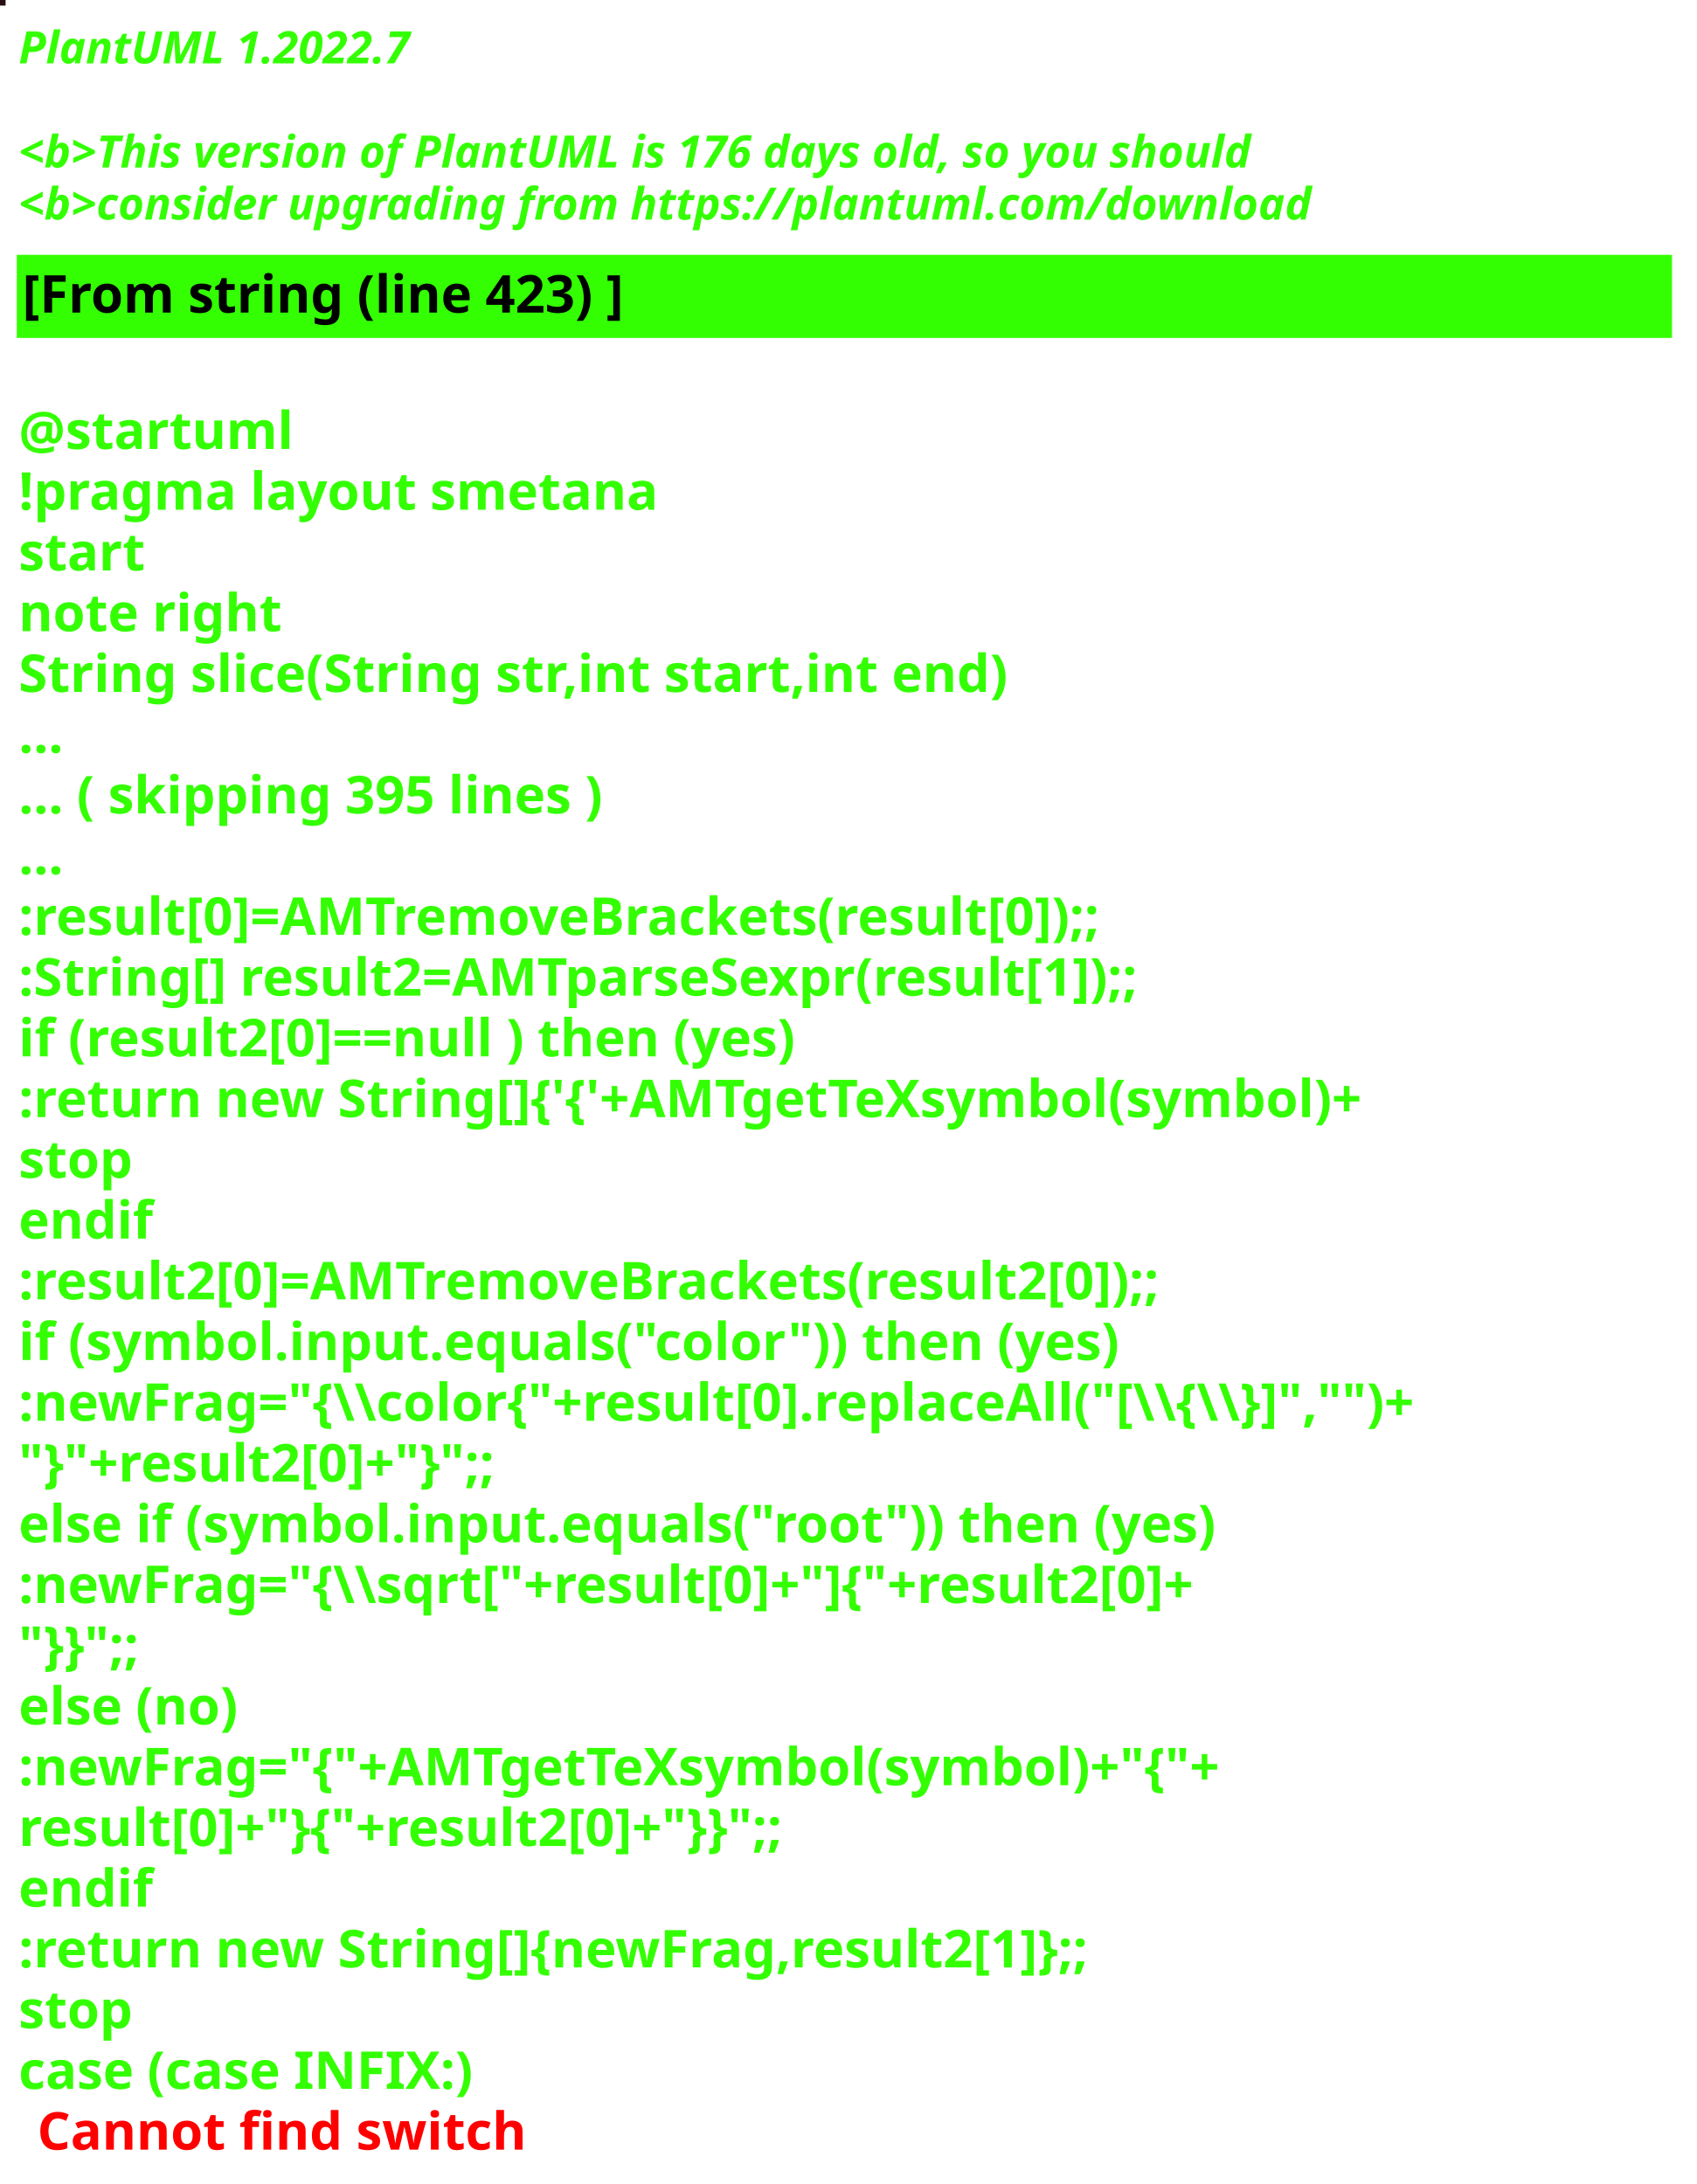
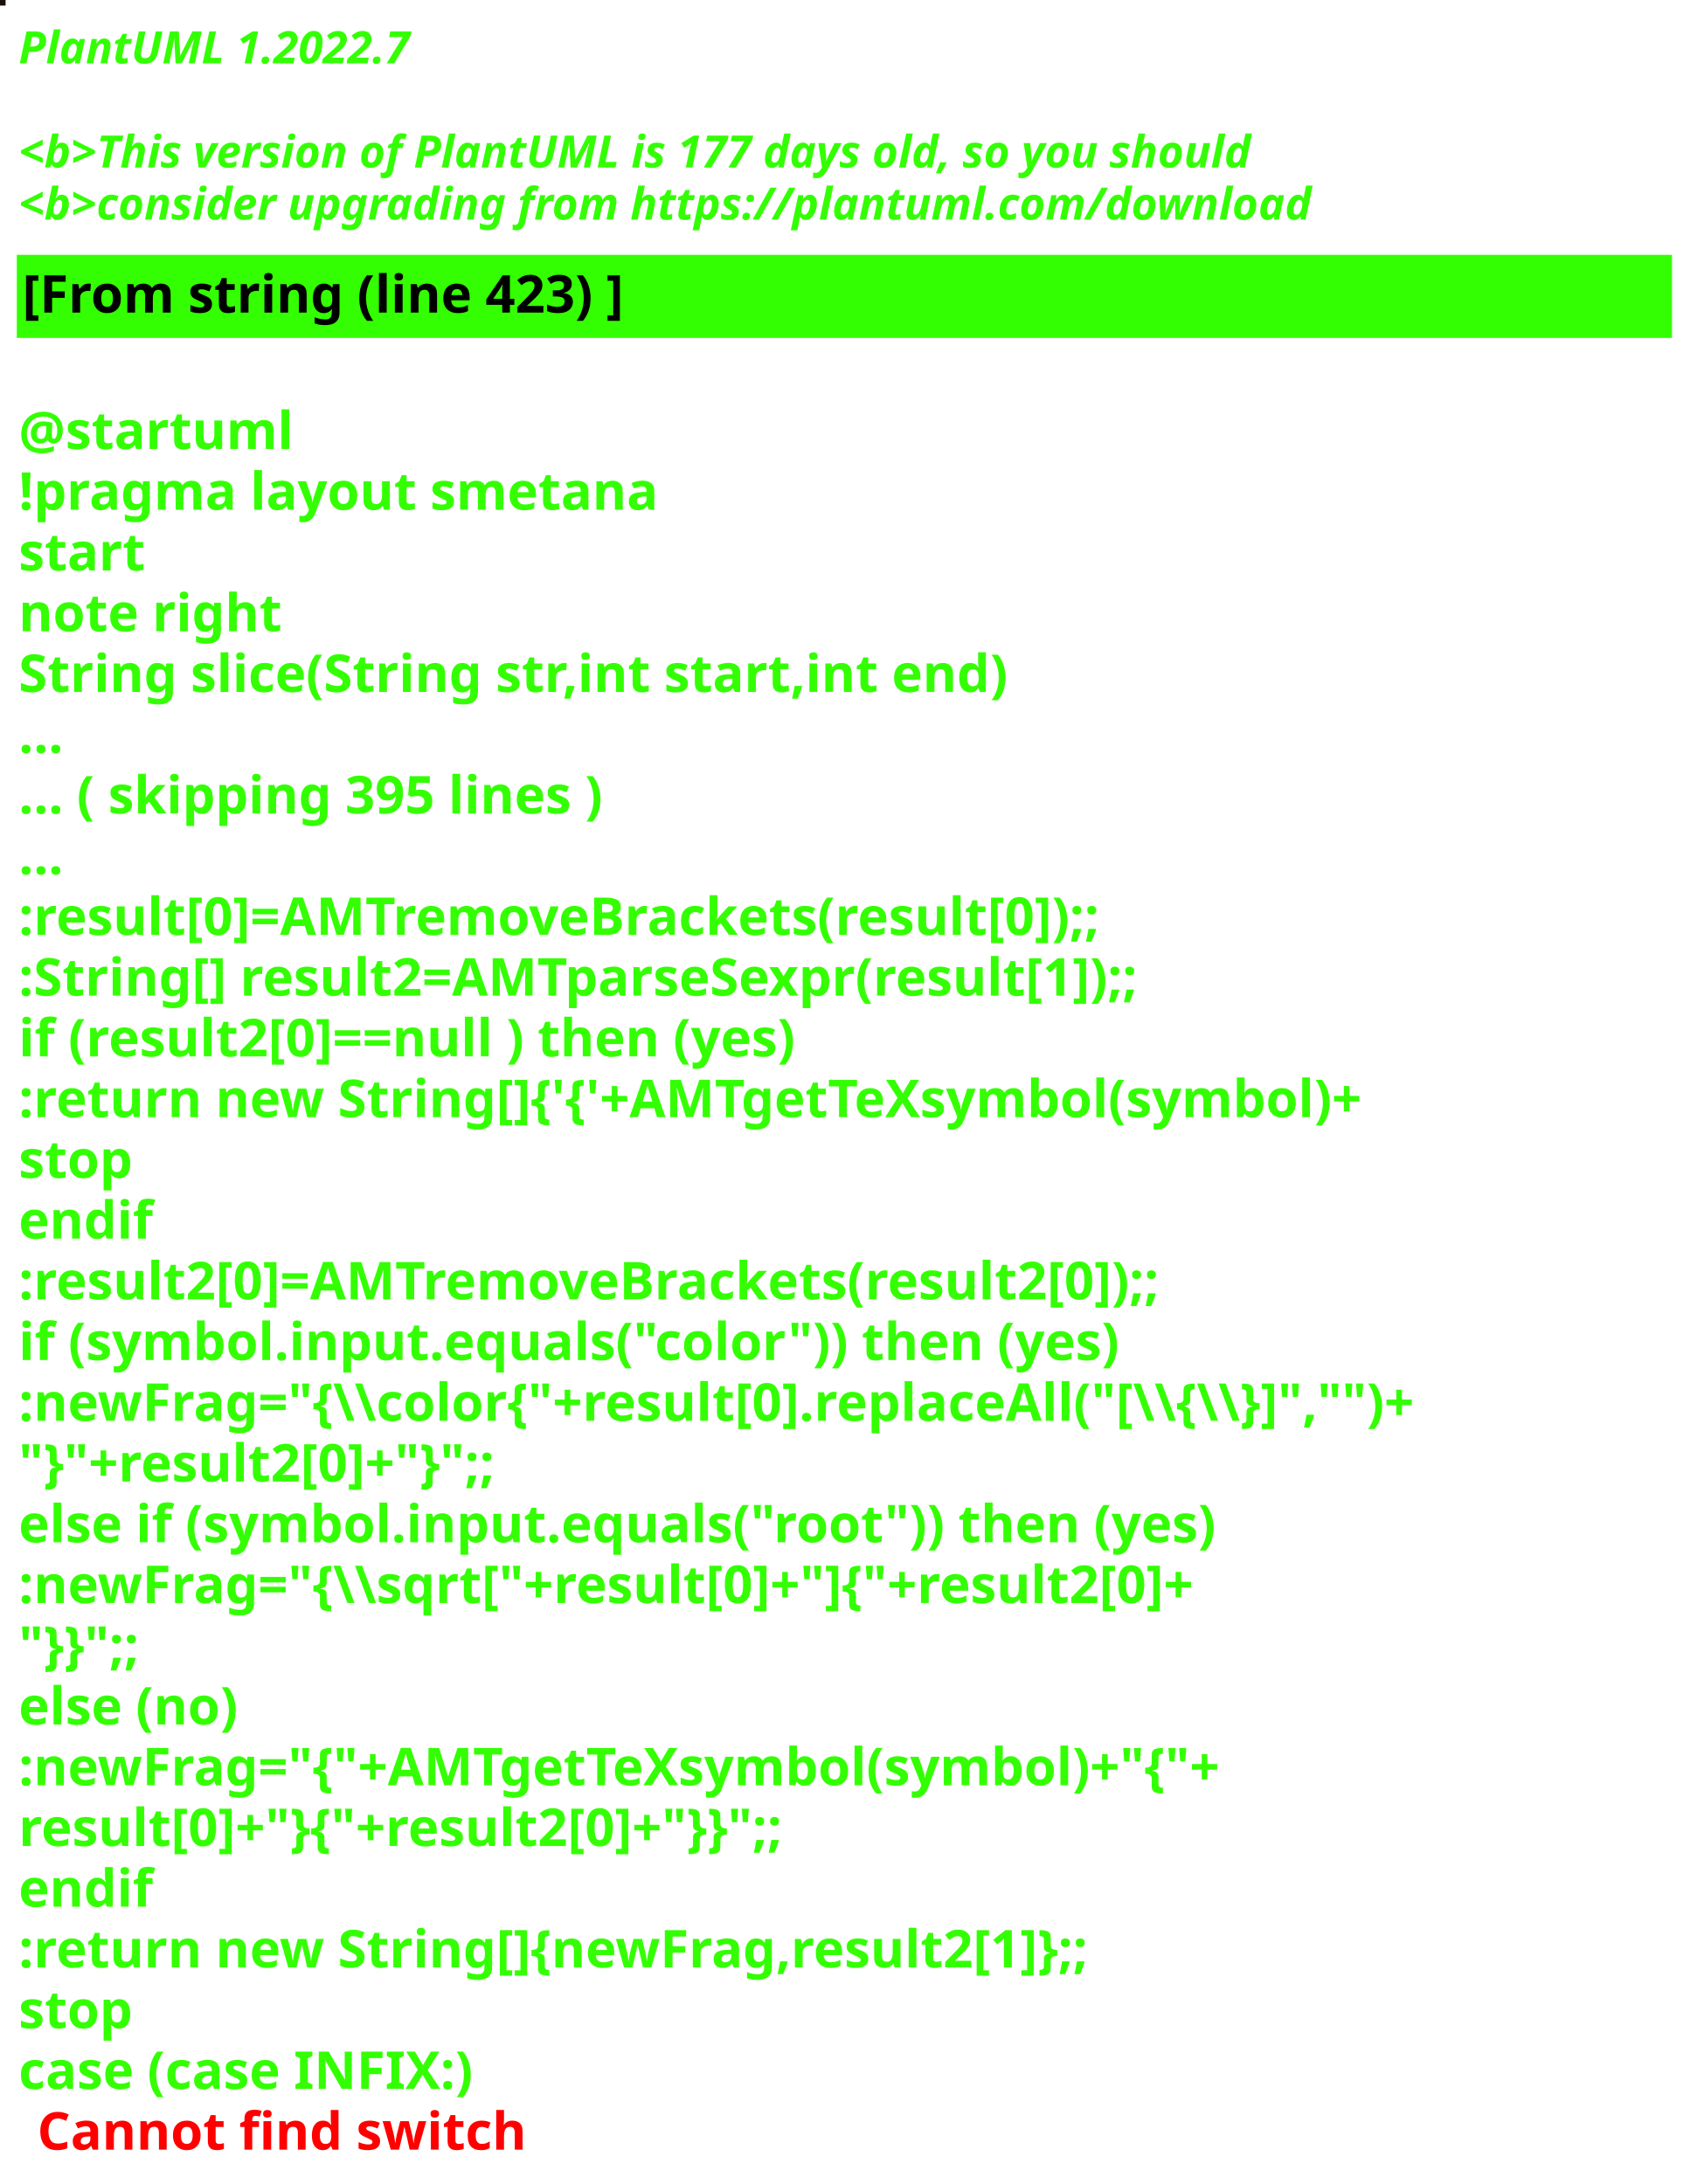
<svg xmlns="http://www.w3.org/2000/svg" contentStyleType="text/css" height="586px" preserveAspectRatio="none" style="width:455px;height:586px;background:#000000;" version="1.1" viewBox="0 0 455 586" width="455px" zoomAndPan="magnify">
  <defs />
  <g>
-     <rect fill="#260F10" height="1" style="stroke:#260F10;stroke-width:1.0;" width="1" x="0" y="0" />
+     <rect fill="#1D1104" height="1" style="stroke:#1D1104;stroke-width:1.0;" width="1" x="0" y="0" />
    <text fill="#33FF02" font-family="sans-serif" font-size="12" font-style="italic" font-weight="bold" lengthAdjust="spacing" textLength="127" x="5" y="17">PlantUML 1.2022.7</text>
    <text fill="#33FF02" font-family="sans-serif" font-size="12" font-style="italic" font-weight="bold" lengthAdjust="spacing" textLength="4" x="5" y="30.969"> </text>
-     <text fill="#33FF02" font-family="sans-serif" font-size="12" font-style="italic" font-weight="bold" lengthAdjust="spacing" textLength="399" x="5" y="44.938">&lt;b&gt;This version of PlantUML is 176 days old, so you should</text>
+     <text fill="#33FF02" font-family="sans-serif" font-size="12" font-style="italic" font-weight="bold" lengthAdjust="spacing" textLength="399" x="5" y="44.938">&lt;b&gt;This version of PlantUML is 177 days old, so you should</text>
    <text fill="#33FF02" font-family="sans-serif" font-size="12" font-style="italic" font-weight="bold" lengthAdjust="spacing" textLength="408" x="5" y="58.906">&lt;b&gt;consider upgrading from https://plantuml.com/download</text>
    <rect fill="#33FF02" height="21.297" style="stroke:#33FF02;stroke-width:1.0;" width="443" x="5" y="68.875" />
    <text fill="#000000" font-family="sans-serif" font-size="14" font-weight="bold" lengthAdjust="spacing" textLength="188" x="6" y="83.875">[From string (line 423) ]</text>
    <text fill="#33FF02" font-family="sans-serif" font-size="14" font-weight="bold" lengthAdjust="spacing" textLength="5" x="5" y="104.172"> </text>
    <text fill="#33FF02" font-family="sans-serif" font-size="14" font-weight="bold" lengthAdjust="spacing" textLength="79" x="5" y="120.469">@startuml</text>
    <text fill="#33FF02" font-family="sans-serif" font-size="14" font-weight="bold" lengthAdjust="spacing" textLength="190" x="5" y="136.766">!pragma layout smetana</text>
    <text fill="#33FF02" font-family="sans-serif" font-size="14" font-weight="bold" lengthAdjust="spacing" textLength="37" x="5" y="153.062">start</text>
    <text fill="#33FF02" font-family="sans-serif" font-size="14" font-weight="bold" lengthAdjust="spacing" textLength="78" x="5" y="169.359">note right</text>
    <text fill="#33FF02" font-family="sans-serif" font-size="14" font-weight="bold" lengthAdjust="spacing" textLength="301" x="5" y="185.656">String slice(String str,int start,int end)</text>
    <text fill="#33FF02" font-family="sans-serif" font-size="14" font-weight="bold" lengthAdjust="spacing" textLength="15" x="5" y="201.953">...</text>
    <text fill="#33FF02" font-family="sans-serif" font-size="14" font-weight="bold" lengthAdjust="spacing" textLength="185" x="5" y="218.25">... ( skipping 395 lines )</text>
    <text fill="#33FF02" font-family="sans-serif" font-size="14" font-weight="bold" lengthAdjust="spacing" textLength="15" x="5" y="234.547">...</text>
    <text fill="#33FF02" font-family="sans-serif" font-size="14" font-weight="bold" lengthAdjust="spacing" textLength="341" x="5" y="250.844">:result[0]=AMTremoveBrackets(result[0]);;</text>
    <text fill="#33FF02" font-family="sans-serif" font-size="14" font-weight="bold" lengthAdjust="spacing" textLength="355" x="5" y="267.141">:String[] result2=AMTparseSexpr(result[1]);;</text>
    <text fill="#33FF02" font-family="sans-serif" font-size="14" font-weight="bold" lengthAdjust="spacing" textLength="248" x="5" y="283.438">if (result2[0]==null ) then (yes)</text>
    <text fill="#33FF02" font-family="sans-serif" font-size="14" font-weight="bold" lengthAdjust="spacing" textLength="425" x="5" y="299.734">:return new String[]{'{'+AMTgetTeXsymbol(symbol)+</text>
    <text fill="#33FF02" font-family="sans-serif" font-size="14" font-weight="bold" lengthAdjust="spacing" textLength="35" x="5" y="316.031">stop</text>
    <text fill="#33FF02" font-family="sans-serif" font-size="14" font-weight="bold" lengthAdjust="spacing" textLength="40" x="5" y="332.328">endif</text>
    <text fill="#33FF02" font-family="sans-serif" font-size="14" font-weight="bold" lengthAdjust="spacing" textLength="361" x="5" y="348.625">:result2[0]=AMTremoveBrackets(result2[0]);;</text>
    <text fill="#33FF02" font-family="sans-serif" font-size="14" font-weight="bold" lengthAdjust="spacing" textLength="337" x="5" y="364.922">if (symbol.input.equals("color")) then (yes)</text>
    <text fill="#33FF02" font-family="sans-serif" font-size="14" font-weight="bold" lengthAdjust="spacing" textLength="443" x="5" y="381.219">:newFrag="{\\color{"+result[0].replaceAll("[\\{\\}]","")+</text>
    <text fill="#33FF02" font-family="sans-serif" font-size="14" font-weight="bold" lengthAdjust="spacing" textLength="162" x="5" y="397.516">"}"+result2[0]+"}";;</text>
    <text fill="#33FF02" font-family="sans-serif" font-size="14" font-weight="bold" lengthAdjust="spacing" textLength="368" x="5" y="413.812">else if (symbol.input.equals("root")) then (yes)</text>
    <text fill="#33FF02" font-family="sans-serif" font-size="14" font-weight="bold" lengthAdjust="spacing" textLength="383" x="5" y="430.109">:newFrag="{\\sqrt["+result[0]+"]{"+result2[0]+</text>
    <text fill="#33FF02" font-family="sans-serif" font-size="14" font-weight="bold" lengthAdjust="spacing" textLength="46" x="5" y="446.406">"}}";;</text>
    <text fill="#33FF02" font-family="sans-serif" font-size="14" font-weight="bold" lengthAdjust="spacing" textLength="70" x="5" y="462.703">else (no)</text>
    <text fill="#33FF02" font-family="sans-serif" font-size="14" font-weight="bold" lengthAdjust="spacing" textLength="385" x="5" y="479">:newFrag="{"+AMTgetTeXsymbol(symbol)+"{"+</text>
    <text fill="#33FF02" font-family="sans-serif" font-size="14" font-weight="bold" lengthAdjust="spacing" textLength="262" x="5" y="495.297">result[0]+"}{"+result2[0]+"}}";;</text>
    <text fill="#33FF02" font-family="sans-serif" font-size="14" font-weight="bold" lengthAdjust="spacing" textLength="40" x="5" y="511.594">endif</text>
    <text fill="#33FF02" font-family="sans-serif" font-size="14" font-weight="bold" lengthAdjust="spacing" textLength="343" x="5" y="527.891">:return new String[]{newFrag,result2[1]};;</text>
    <text fill="#33FF02" font-family="sans-serif" font-size="14" font-weight="bold" lengthAdjust="spacing" textLength="35" x="5" y="544.188">stop</text>
    <text fill="#33FF02" font-family="sans-serif" font-size="14" font-weight="bold" lengthAdjust="spacing" text-decoration="wavy underline" textLength="140" x="5" y="560.484">case (case INFIX:)</text>
    <text fill="#FF0000" font-family="sans-serif" font-size="14" font-weight="bold" lengthAdjust="spacing" textLength="148" x="10" y="576.781">Cannot find switch</text>
  </g>
</svg>
